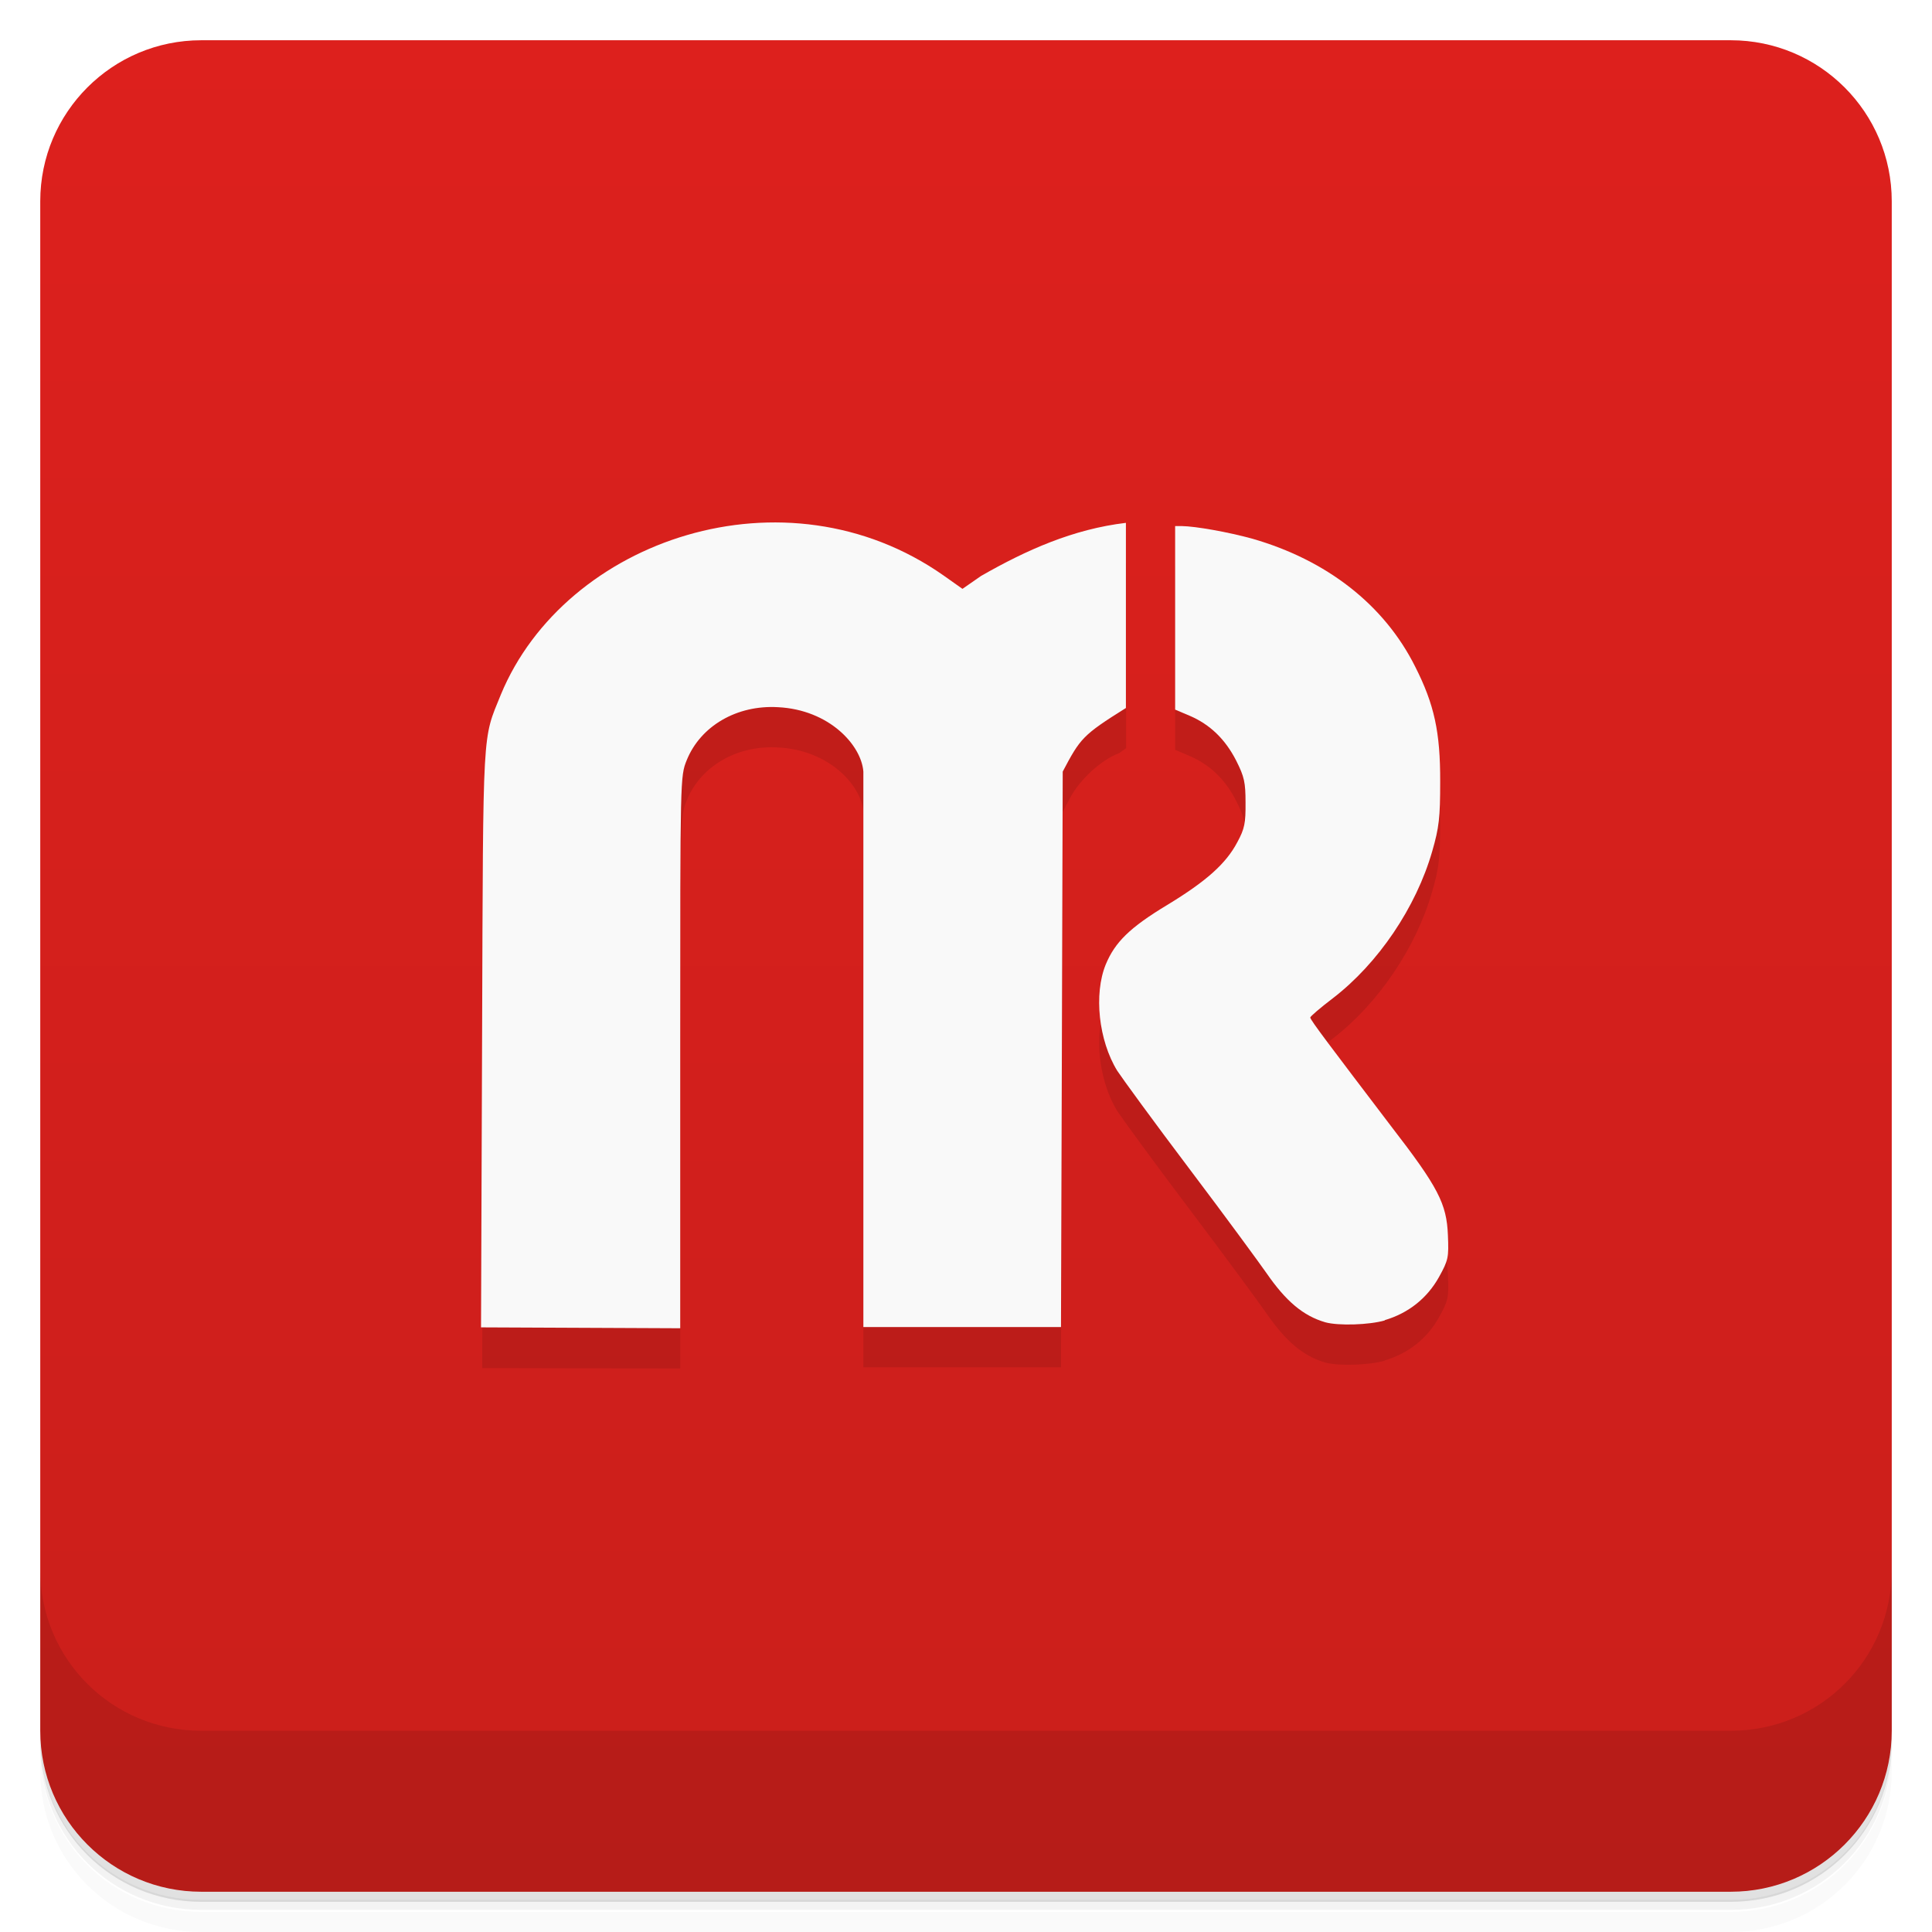
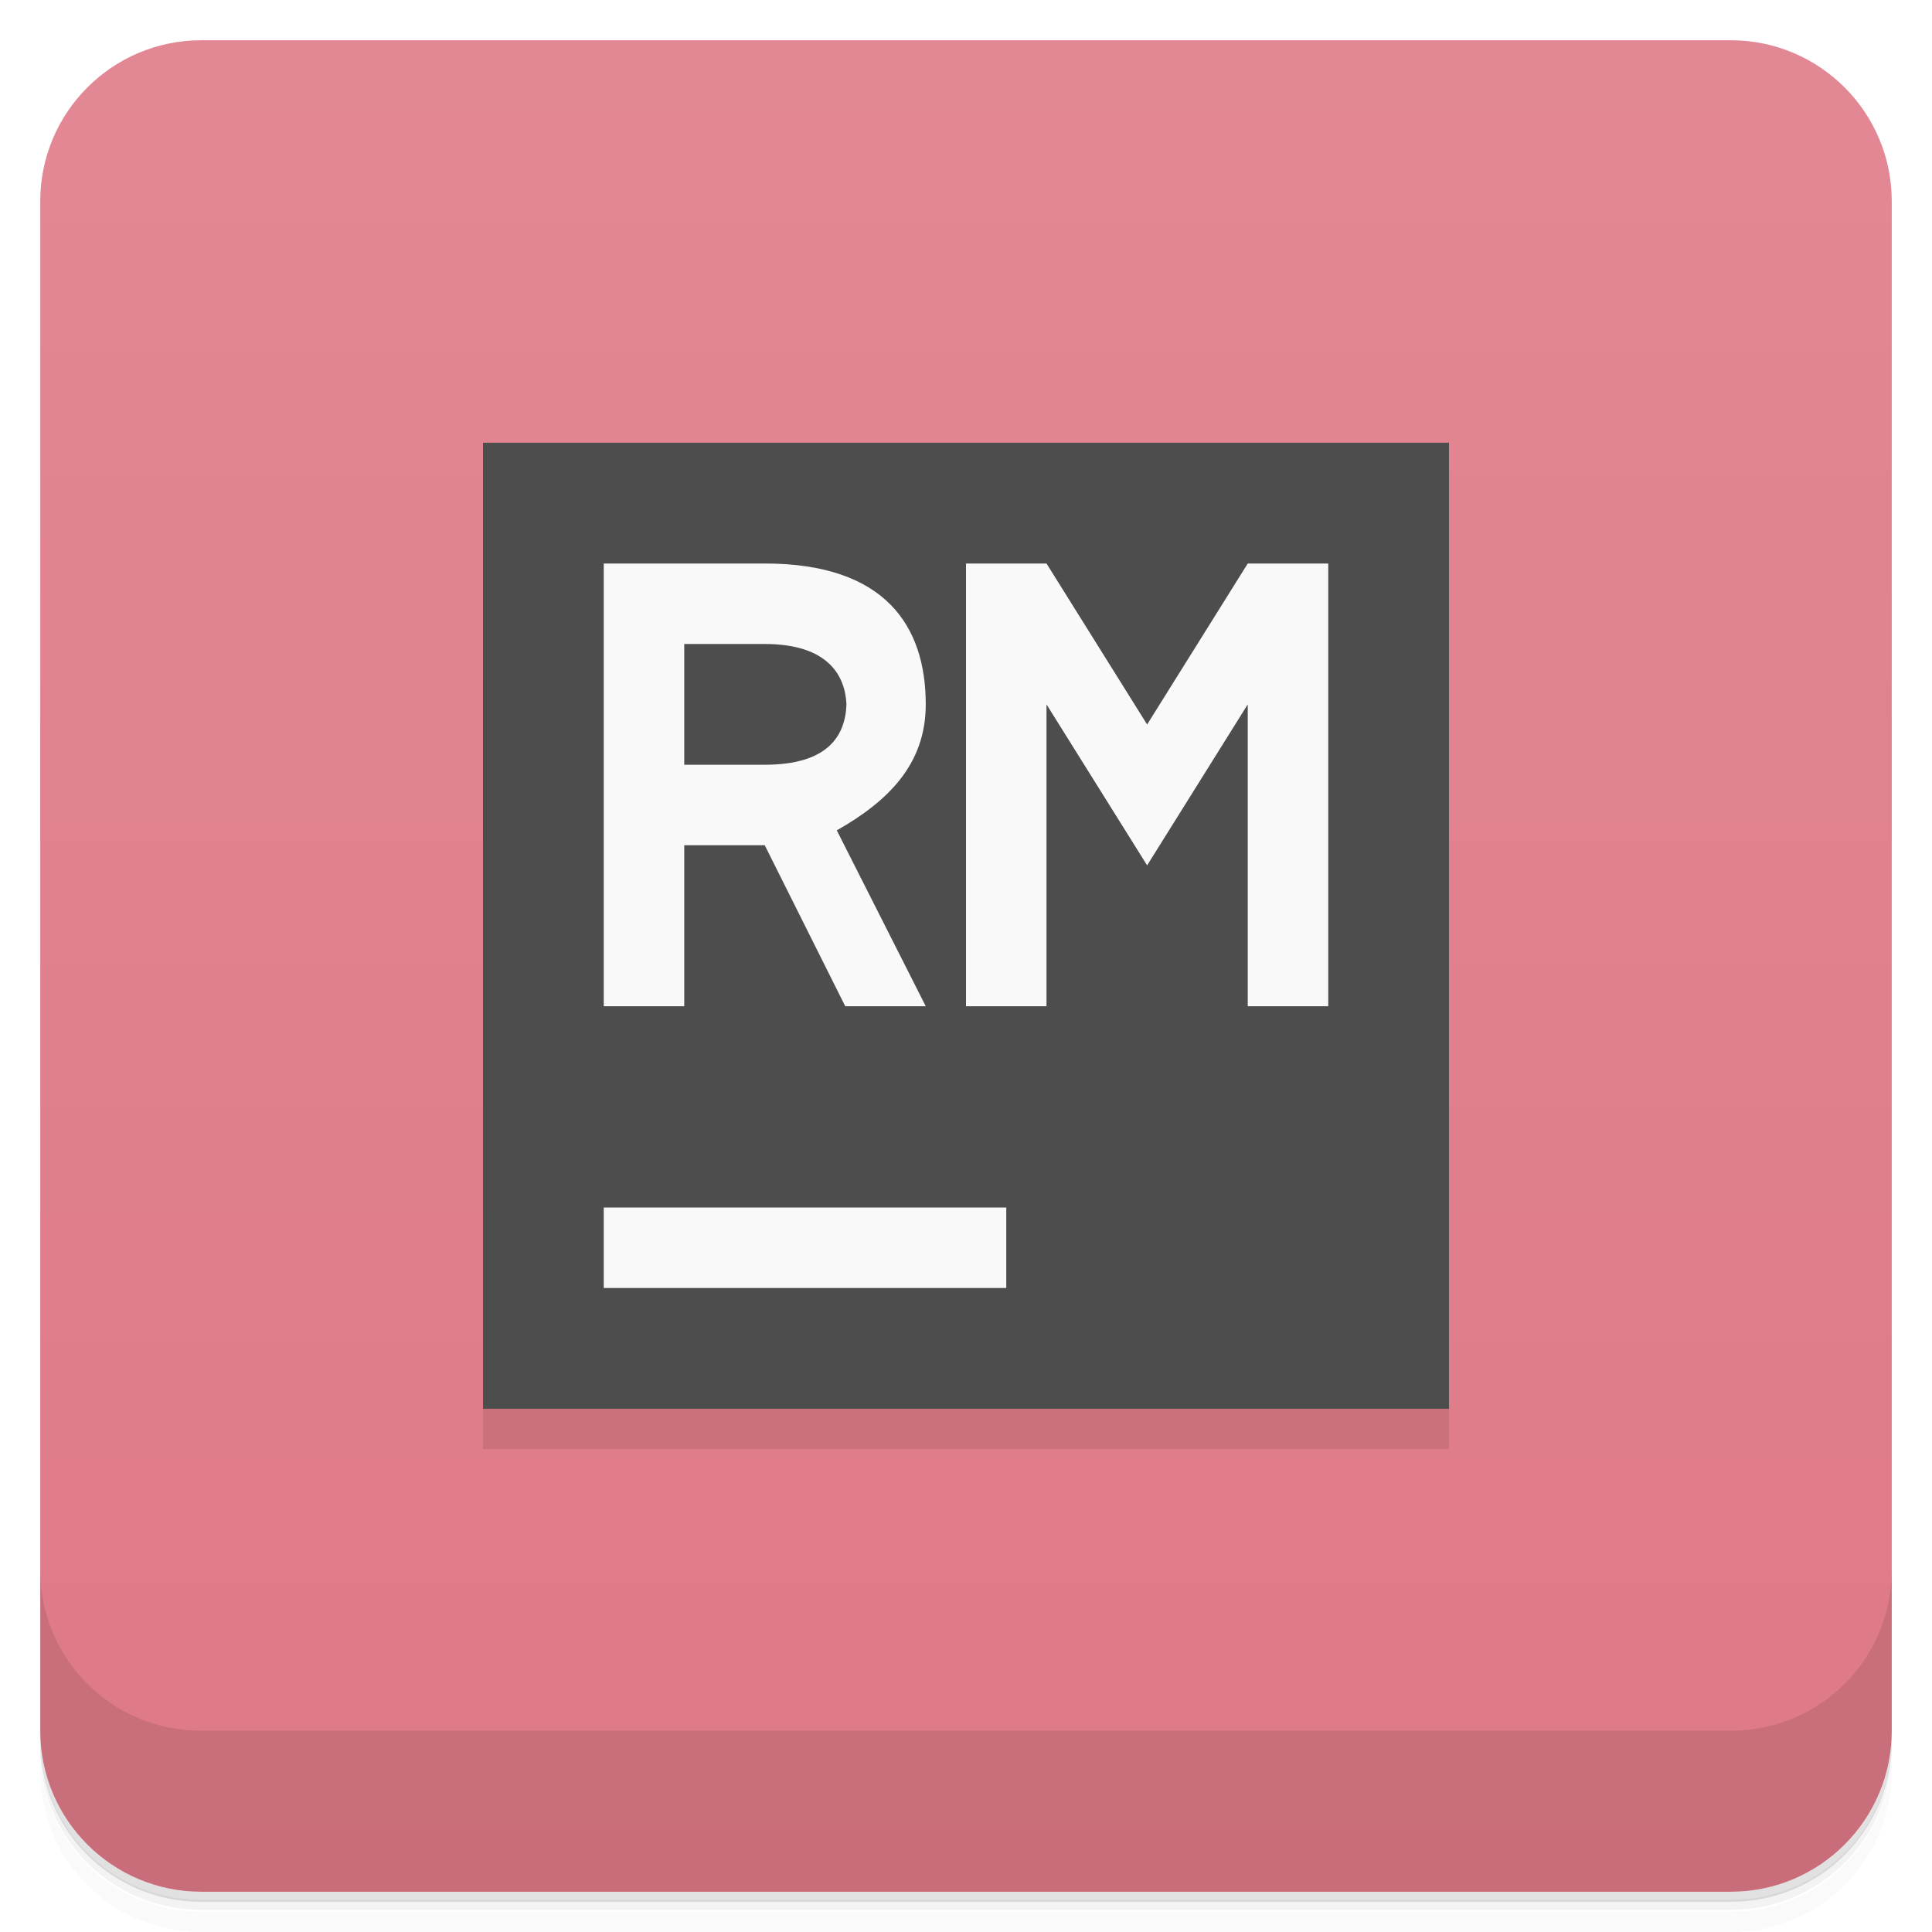
<svg xmlns="http://www.w3.org/2000/svg" version="1.1" viewBox="0 0 48 48">
  <defs>
-     <linearGradient id="linearGradient3764" x1="1" x2="47" style="" gradientTransform="translate(-48 .00222)" gradientUnits="userSpaceOnUse">
-       <stop style="stop-color:#ca1f1b" offset="0" />
-       <stop style="stop-color:#dd201d" offset="1" />
+     <linearGradient id="bg" x2="0" y1="1" y2="47" gradientUnits="userSpaceOnUse">
+       <stop style="stop-color:#e28894" offset="0" />
+       <stop style="stop-color:#df7987" offset="1" />
    </linearGradient>
  </defs>
  <path d="m1 43v0.25c0 2.22 1.78 4 4 4h38c2.22 0 4-1.78 4-4v-0.25c0 2.22-1.78 4-4 4h-38c-2.22 0-4-1.78-4-4zm0 0.5v0.5c0 2.22 1.78 4 4 4h38c2.22 0 4-1.78 4-4v-0.5c0 2.22-1.78 4-4 4h-38c-2.22 0-4-1.78-4-4z" style="opacity:.02" />
  <path d="m1 43.2v0.25c0 2.22 1.78 4 4 4h38c2.22 0 4-1.78 4-4v-0.25c0 2.22-1.78 4-4 4h-38c-2.22 0-4-1.78-4-4z" style="opacity:.05" />
  <path d="m1 43v0.25c0 2.22 1.78 4 4 4h38c2.22 0 4-1.78 4-4v-0.25c0 2.22-1.78 4-4 4h-38c-2.22 0-4-1.78-4-4z" style="opacity:.1" />
-   <rect transform="rotate(-90)" x="-47" y="1" width="46" height="46" rx="4" style="fill:url(#linearGradient3764)" />
-   <path d="m34.4 33.8c0.598-0.176 1.06-0.551 1.35-1.07 0.234-0.422 0.246-0.488 0.223-1.04-0.031-0.785-0.238-1.19-1.42-2.72-1.49-1.96-2-2.63-2-2.69 0-0.027 0.25-0.242 0.559-0.477 1.13-0.867 2.07-2.26 2.47-3.65 0.172-0.594 0.199-0.84 0.199-1.73 4e-3 -1.23-0.145-1.92-0.621-2.86-0.77-1.54-2.2-2.65-4.05-3.18-0.594-0.164-1.41-0.309-1.75-0.313h-0.164v4.56l0.359 0.152c0.504 0.215 0.887 0.582 1.16 1.12 0.199 0.395 0.23 0.535 0.23 1.04 4e-3 0.508-0.023 0.648-0.203 0.98-0.281 0.535-0.773 0.973-1.74 1.56-0.934 0.563-1.3 0.926-1.53 1.48-0.301 0.738-0.176 1.89 0.285 2.64 0.109 0.168 0.918 1.28 1.81 2.46s1.74 2.34 1.9 2.57c0.48 0.695 0.91 1.06 1.46 1.22 0.328 0.09 1.09 0.066 1.48-0.047" style="opacity:.1" />
-   <path d="m16.9 34v-7.12c0-6.57 0-6.59 0.16-6.99 0.344-0.855 1.25-1.38 2.27-1.32 1.27 0.063 2.07 0.941 2.12 1.6v13.8h4.91l0.023-7.16 0.02-6.64 0.184-0.348c0.246-0.465 0.789-0.957 1.22-1.11l0.171-0.125v-4.6l-0.276 0.059c-1.11 0.141-2.42 0.641-3.32 1.27l-0.461 0.32-0.469-0.332c-2.24-1.57-5.31-1.75-7.78-0.465-1.41 0.738-2.64 2.06-3.2 3.43-0.461 1.14-0.438 0.699-0.465 8.32l-0.027 7.4" style="opacity:.1" />
-   <path d="m34.4 32.8c0.598-0.176 1.06-0.551 1.35-1.07 0.234-0.422 0.246-0.488 0.223-1.04-0.031-0.785-0.238-1.19-1.42-2.72-1.49-1.96-2-2.63-2-2.69 0-0.027 0.25-0.242 0.559-0.477 1.13-0.867 2.07-2.26 2.47-3.65 0.172-0.594 0.199-0.84 0.199-1.73 4e-3 -1.23-0.145-1.92-0.621-2.86-0.77-1.54-2.2-2.65-4.05-3.18-0.594-0.164-1.41-0.309-1.75-0.313h-0.164v4.56l0.359 0.152c0.504 0.215 0.887 0.582 1.16 1.12 0.199 0.395 0.23 0.535 0.23 1.04 4e-3 0.508-0.023 0.648-0.203 0.98-0.281 0.535-0.773 0.973-1.74 1.56-0.934 0.563-1.3 0.926-1.53 1.48-0.301 0.738-0.176 1.89 0.285 2.64 0.109 0.168 0.918 1.28 1.81 2.46s1.74 2.34 1.9 2.57c0.48 0.695 0.91 1.06 1.46 1.22 0.328 0.09 1.09 0.066 1.48-0.047" style="fill:#f9f9f9" />
-   <path d="m16.9 33v-7.12c0-6.57 0-6.59 0.16-6.99 0.344-0.855 1.25-1.38 2.27-1.32 1.27 0.063 2.07 0.941 2.12 1.6v13.8h4.91l0.023-7.16 0.02-6.64c0.437-0.827 0.492-0.905 1.57-1.58v-4.6c-1.31 0.156-2.47 0.673-3.6 1.32l-0.461 0.32-0.469-0.332c-3.93-2.76-9.4-0.905-11 2.96-0.461 1.14-0.438 0.699-0.465 8.32l-0.027 7.4" style="fill:#f9f9f9" />
+   <rect x="1" y="1" width="46" height="46" rx="4" style="fill:url(#bg)" />
  <path d="m1 39v4c0 2.22 1.78 4 4 4h38c2.22 0 4-1.78 4-4v-4c0 2.22-1.78 4-4 4h-38c-2.22 0-4-1.78-4-4z" style="opacity:.1" />
+   <path d="m12 12h24v24h-24z" style="opacity:.1" />
+   <path d="m12 11h24v24h-24z" style="fill:#4d4d4d" />
+   <path d="m15 14v11h2v-4h2l2 4h2l-2.21-4.37c1.26-0.716 2.21-1.63 2.21-3.13 0-1.94-1-3.5-4-3.5zm9 0v11h2v-7.5l2.5 4 2.5-4v7.5h2v-11h-2l-2.5 4-2.5-4zm-7 2h2c1.59 0 2 0.802 2.03 1.5-0.028 0.788-0.467 1.5-2.03 1.5h-2zm-2 14v2h10v-2z" style="fill:#f9f9f9" />
</svg>
